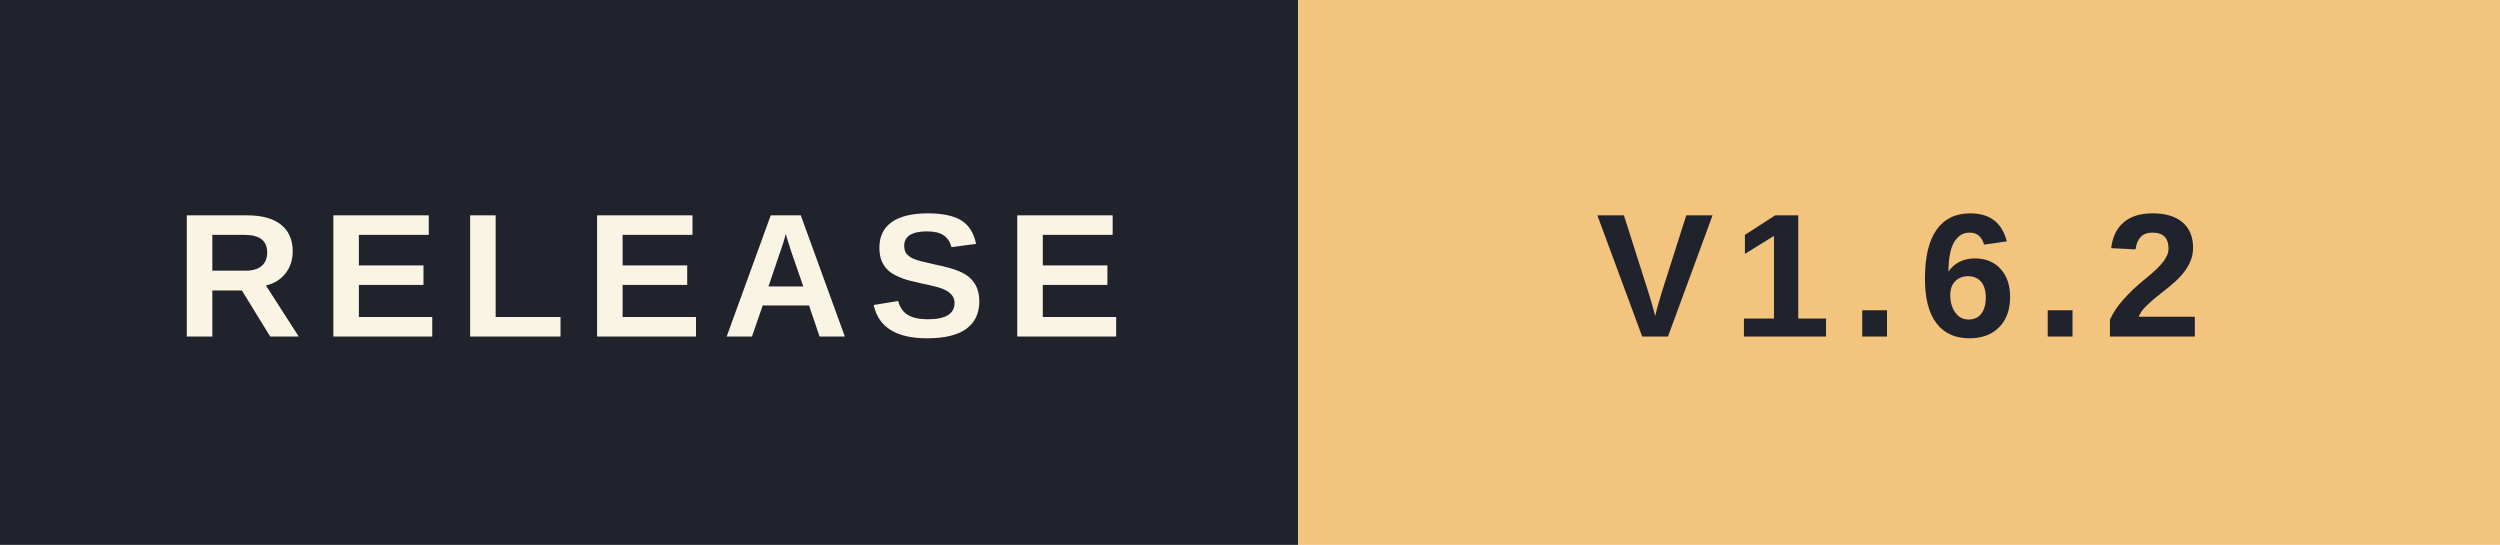
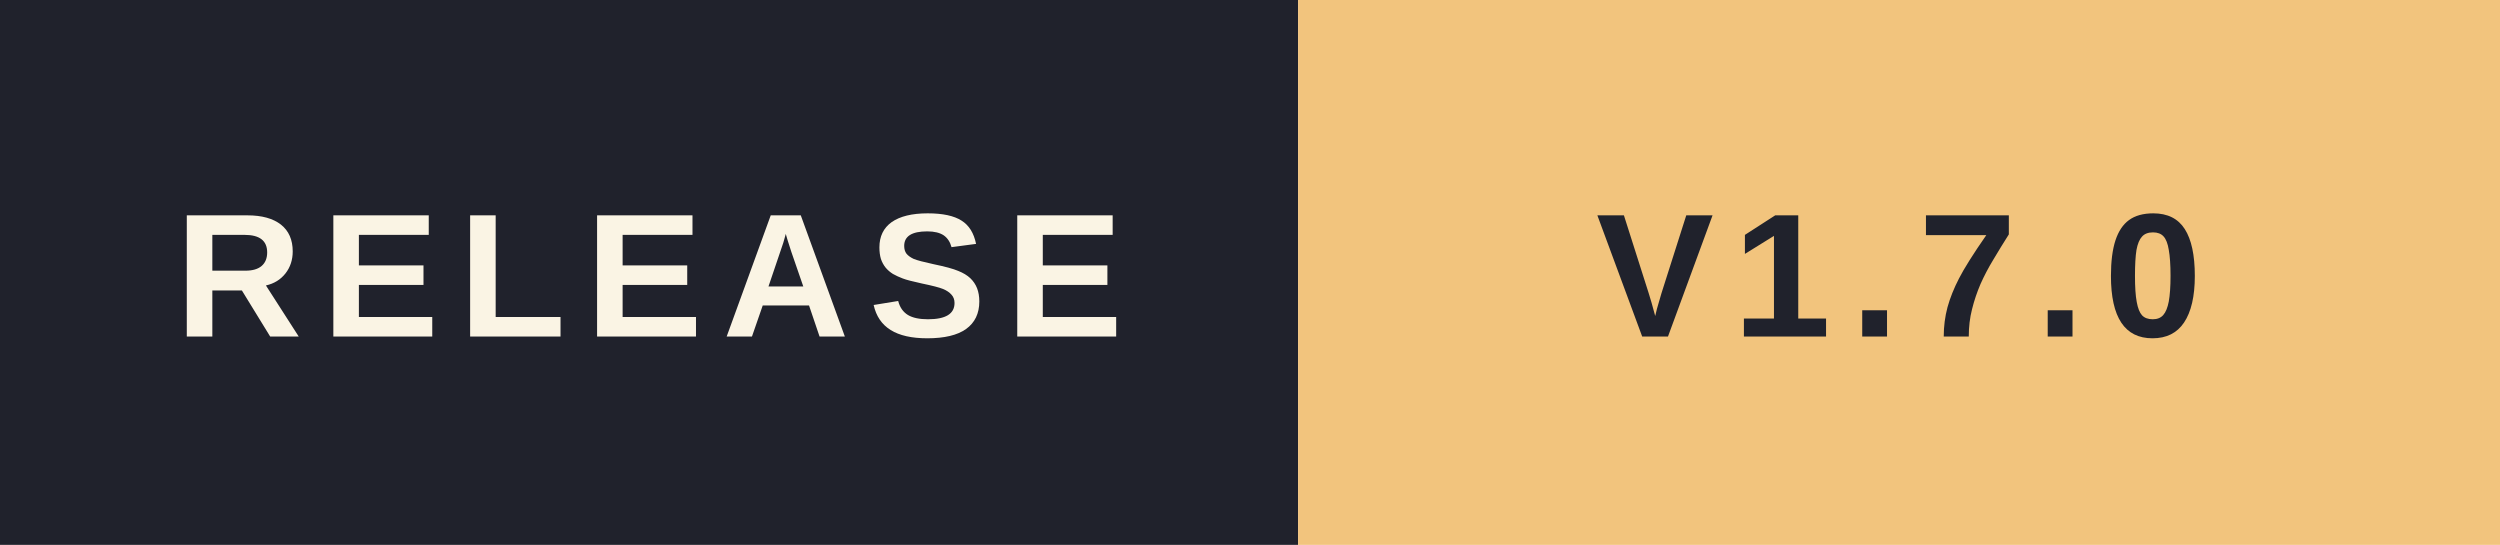
- <svg xmlns="http://www.w3.org/2000/svg" width="156" height="34" viewBox="0 0 156 34" role="img" aria-label="RELEASE: V1.6.2">
+ <svg xmlns="http://www.w3.org/2000/svg" width="156" height="34" viewBox="0 0 156 34" role="img" aria-label="RELEASE: V1.7.0">
  <rect width="81" height="34" fill="#20222c" />
  <rect x="81" width="75" height="34" fill="#f2c47d" />
  <g font-family="Arial" font-size="11" font-weight="bold" letter-spacing="1.2" text-anchor="middle">
    <text x="40.5" y="21" fill="#faf4e4">RELEASE</text>
-     <text x="118.5" y="21" fill="#20222c">V1.6.2</text>
+     <text x="118.5" y="21" fill="#20222c">V1.7.0</text>
  </g>
</svg>
